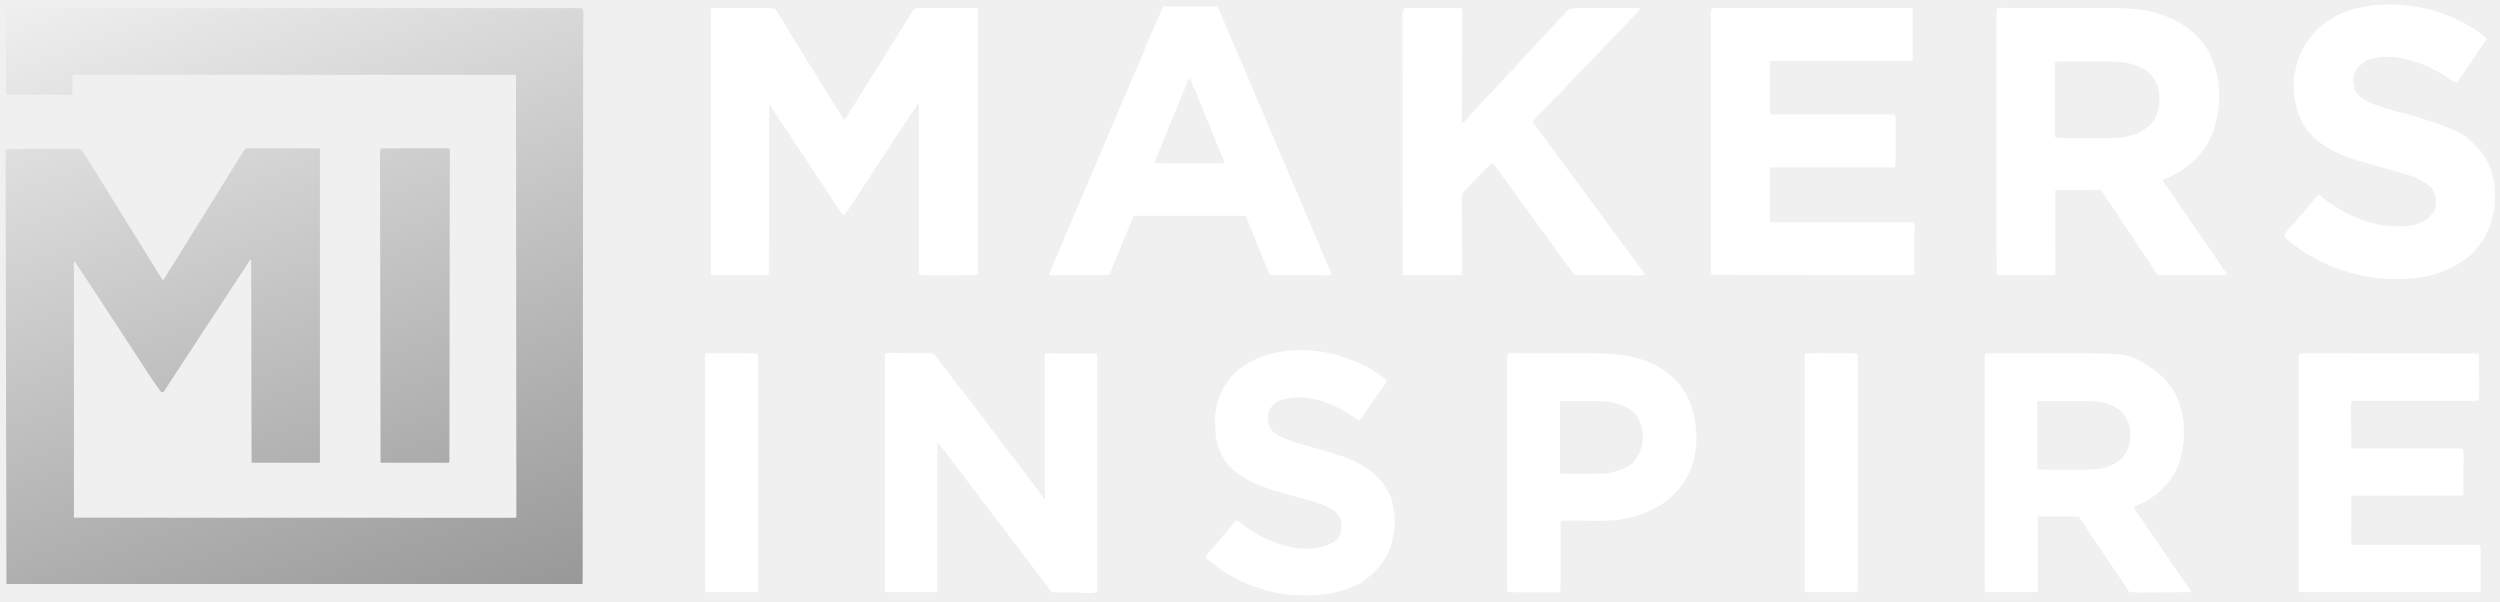
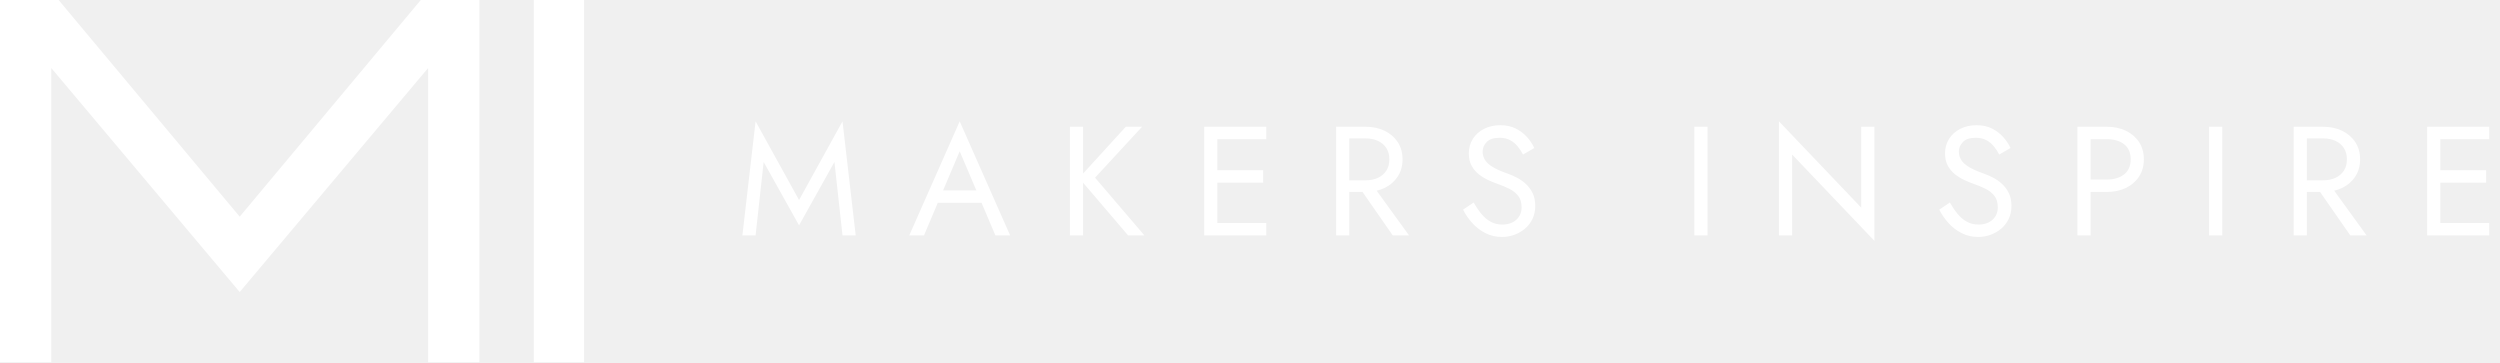
- <svg xmlns="http://www.w3.org/2000/svg" viewBox="-4 -6 1938 466" role="img" aria-label="Makers Inspire">
-   <defs>
-     <linearGradient id="mi-silver" gradientUnits="userSpaceOnUse" x1="0" y1="0" x2="192.1" y2="537.2">
-       <stop offset="0" stop-color="#efefef" />
-       <stop offset="1" stop-color="#989898" />
-     </linearGradient>
-   </defs>
-   <path fill="url(#mi-silver)" d="M8.4 0.2L447.3 0.3C449.1 3 448.1 8.9 448.1 12.2L447.7 439.1C447.7 446.3 447.7 446.3 447.3 446.7L4.2 446.7C1.3 446.7 1.3 446.7 1 446.3L0.3 110.3C2.2 109.1 4.5 109.6 6.7 109.5L56.2 109.3C58.7 109.7 58.7 109.7 61 112.7L122 211L122.7 211L183.3 113.6C185.3 110.3 185.3 110.3 186.7 109L241.5 109C243.7 109 243.7 109 244 109.3L244 345.9C244 352.3 244 352.3 243.7 352.7L191 352.7L190.7 195.7L190 195.3L122.7 298L121 298L115 289.7L73.3 226L53.7 196.3C52.8 198.9 53.3 202.4 53.3 205L53.3 395.3L393.8 395.4C396 395.3 396 395.3 396.3 395L396 52L52.3 52L52 66.7C50.2 68.4 46 67.4 43.6 67.4L8.7 67.4C1 67.4 1 67.4 0.7 67L0.6 3.6C0.7 -1.4 4 0.2 8.4 0.2ZM291.3 109L335.6 108.9C343.6 108.9 343.6 108.9 344.7 109.7L344.4 345.5C344.4 352.3 344.4 352.3 344 352.7L291 352.7L290.6 117C290.6 110.5 290.6 110.5 291.3 109Z" />
-   <path fill="#ffffff" d="M1865 -1.3L1867.2 -1.1C1887.7 1.9 1907.1 10.4 1923.3 23.3L1923.7 24.3L1900.7 58C1896.8 57.2 1893.3 54.2 1890 52C1877.4 44.9 1877.4 44.9 1870.7 42.7L1862.1 40C1851.8 37.5 1839.9 36.8 1830 41.3C1824.9 44.6 1822 47.5 1820.3 53.3C1820.1 59.2 1820.6 63.7 1824.6 68.1C1829.7 72.7 1836.2 75 1842.7 77L1845.7 78C1852 80 1858.5 81.7 1865 83.3L1885.3 89.7C1905.7 97.7 1905.7 97.7 1912.7 104.7L1915.3 107C1926.1 117.8 1930 130.8 1930.2 145.8C1930 163.6 1924.3 178.7 1911.7 191.3L1911 191.3L1911 192C1901.4 199.9 1891 204.7 1879 207.7L1873 209C1857.3 211.1 1841.4 210.9 1826 207.3L1822.7 206.7C1802.4 201.6 1783.7 192.5 1768 178.7L1766.7 177.7C1767.5 173.3 1773.1 168.7 1776 165.3L1779.3 161L1780 161L1784.3 155L1785 155L1785.7 153.7L1793 145C1795.2 145.5 1796.6 147.2 1798.3 148.7C1818.7 163.5 1841.1 172.4 1866.7 168.7L1871 167.3C1877 164.8 1880.8 161.8 1883.7 156C1885 149.6 1884.7 145.7 1881.3 140C1874.8 133.5 1866.1 130.5 1857.3 128L1821 117.7L1811 114L1805.1 111.1C1796.1 106.5 1788.4 100.7 1782.7 92.3L1781 90C1775 77.7 1771.8 61.2 1775.7 47.7L1776.3 44C1779.3 34 1783.9 25.4 1791.3 18L1793 16.2C1798.8 10.7 1805.6 6.6 1813 3.7L1817 2C1832.7 -2.5 1848.8 -4 1865 -1.3ZM897.7 -1L939.7 -1C942.2 4 944.4 9.1 946.3 14.3L958.7 43L1026.6 202.6L1028 207C1024.5 207.9 1020.4 207.4 1016.8 207.4L988.7 207.4C981.9 207.4 981.9 207.4 980 206.7L961.7 161.3L874.7 161.3L856 207C852.1 207.6 848.1 207.4 844.2 207.4L810 207.3L809.3 206.3L876 49.5L882.7 34.3L884 30.3L897.7 -1ZM918 55C917 56.3 917 56.3 915.3 60.7L903 90.3L897 105.3L891.3 119L891.3 120.3C896.2 120.8 901.1 120.7 905.9 120.7L944.7 120.7C945 119 945 119 943.3 115.3L923 65.3L921.3 62L918.7 55L918 55ZM558.8 0.3L587.4 0.2C594.4 0.3 594.4 0.3 597 1L603 10.3L608.5 19.8L650.3 87C652.7 84.6 654.2 81.5 656 78.7L704.7 0.7C709 0.1 713.4 0.3 717.7 0.3L753.7 0.3C754.6 2.2 754 7 754 8.9L754 207C750.4 207.7 746.5 207.4 742.8 207.4L716 207.5C709.4 207.4 709.4 207.4 708.3 206.3L708.3 74.3C707.3 74.7 707.3 74.7 705 78.7L696.3 91.3L669.1 133L653.6 156.5C651 160.3 651 160.3 649.7 161C646.2 156.4 643.1 151.6 640 146.7L592.3 74.7L592 207C588.7 207.8 584.9 207.4 581.4 207.4L555.2 207.4C548.9 207.4 548.9 207.4 547 206.7L547 4.6C547 1.3 547 1.3 547.3 0.7C550.9 -0.2 555.1 0.3 558.8 0.3ZM1091.2 0.2L1128.7 0.3C1130.2 2.6 1129.4 7 1129.4 9.5L1129.3 89.3C1131.3 88.4 1133 87 1134 85L1134.7 85L1135.3 83.7L1145.3 72.7L1146 72.7L1146 72L1159.3 58L1167.3 49L1168 49L1168.7 47.7L1170 47L1170.7 45.7L1181.3 34L1182 34L1182.7 32.7L1193.3 21L1194 21L1194.7 19.7L1199 15L1199.7 15L1200.3 13.7L1206.3 7L1207 7L1207.3 6L1208 6L1208.7 4.7C1212.2 0.7 1212.2 0.7 1217 0.3L1266.7 0.3L1267.3 1.3L1251.7 18L1251 18L1250.3 19.3L1247.7 22L1247 22L1246.3 23.3L1224.7 46L1224 46L1223.3 47.3L1202.7 69L1202 69L1201.7 70L1201 70L1200.7 71L1200 71L1199.3 72.3L1187 85C1184.7 87.7 1184.7 87.7 1184.3 88.7L1271.3 206.7C1268.5 208.5 1262.1 207.4 1258.7 207.4L1225.5 207.4C1217.5 207.4 1217.5 207.4 1216.3 207L1153.3 120.3C1151.7 120.7 1151.7 120.7 1149.3 123.3L1131 142.3C1128.8 145.1 1129.3 147.2 1129.3 150.7L1129.4 203.9C1129.3 206.3 1129.3 206.3 1128.7 207.3L1091.5 207.4C1084.8 207.4 1084.8 207.4 1083.3 206.7L1083.2 4.7C1083.4 -1.2 1086 0.2 1091.2 0.2ZM1323.3 0.3L1475.1 0.2C1477.7 0.3 1477.7 0.3 1478.7 1.3L1478.8 36.7C1478.7 40.3 1478.7 40.3 1477.7 41.3L1368 41.3L1368 82.7L1464.7 82.7C1466.2 85 1465.4 89.7 1465.4 92.3L1465.4 119C1465.3 122.7 1465.3 122.7 1464.7 123.7L1368 123.7L1368 166.3L1479.7 166.3C1480.8 168.6 1480 173.2 1480 175.8L1480 207C1477.6 207.6 1475.1 207.4 1472.6 207.4L1322.7 207C1322.2 203.6 1322.3 200.2 1322.3 196.7L1322.2 5C1322.3 1.7 1322.3 1.7 1323.3 0.3ZM1553.6 0.3L1635.3 0.2C1642.2 0.3 1648.9 0.5 1655.7 1.7L1659.3 2L1665 3.3C1682.1 8 1696.8 16.5 1706.8 31.5C1709.6 36.4 1711.8 41.5 1713.3 47L1714 48.7C1718.6 68.6 1716.5 88.6 1706.7 106.7L1700 115.3L1699.3 115.3L1698.7 116.7C1695.4 119.9 1692.1 122.7 1688.3 125.3L1686 127C1681.6 129.4 1677.4 131.6 1672.7 133.3C1673.3 135.3 1673.3 135.3 1676 139L1722 206L1721.7 207.3L1677.7 207.4C1669.8 207.4 1669.8 207.4 1668.3 206.7L1625.7 142.7L1625.7 142C1622.7 140.8 1619.4 141.3 1616.3 141.3L1589.3 141.3L1589.4 204.1C1589.3 206.7 1589.3 206.7 1588.7 207.3L1551.5 207.4C1544.8 207.4 1544.8 207.4 1543.7 206.7L1543.6 5L1544 0.7C1546.3 -0.5 1550.9 0.3 1553.6 0.3ZM1589 42.3L1589 97.7L1589.3 100.7C1593.8 101.1 1598.3 101.1 1602.8 101.1L1630.9 101.1C1644.4 101.1 1654.9 98.7 1664.7 89C1670.1 80.5 1671.1 71.8 1669 62C1667.5 57.8 1665.6 54.4 1662.7 51L1662 51L1661.7 50C1650.7 41.9 1639.4 41.6 1626.2 41.6L1598 41.6C1591.2 41.6 1591.2 41.6 1589 42.3ZM1010.8 265.6L1023.3 267L1025.3 267.7L1028.3 268L1033 269.3C1039.7 271.3 1046.1 273.6 1052.3 276.7L1054.9 277.9C1060.6 280.9 1065.8 284.8 1071 288.7C1070.4 291.4 1068.6 293.4 1067 295.7L1059.3 306.3L1054.3 314L1052.4 316.9C1050.7 319.3 1050.7 319.3 1049.3 319.7L1036 311.3L1025.7 306.7L1022.3 305.3C1010 301.7 998.2 300.3 986 305.3C982.3 308.4 979.7 310.6 978.9 315.4C978.4 320.3 979.2 323.5 981.7 327.7C986.6 332.1 991.7 334.2 998 336.3L1015.7 341.4C1021.6 342.9 1027.5 344.6 1033.3 346.7L1037.7 348L1045.7 351.3C1059.5 358.3 1069.6 366.9 1075 381.7C1077.2 391.4 1078.5 402.7 1075.3 412.3L1074.7 415.7C1070.6 428.9 1062.1 438.4 1050.7 446C1036.6 453.4 1021.5 456 1005.8 455.5L1002.5 455.5C998.5 455.3 994.8 455.1 991 454.3L987.3 454L981.7 452.7C976.2 451.3 970.9 449.7 965.7 447.7L963 446.7C955.9 443.8 949 440.1 942.7 435.7L931 426.7C931 423.8 933.5 422.1 935.3 420L954 397.3C956.7 397.9 958.5 399.9 960.7 401.7C971.7 409.4 983 415.3 996.3 418L999.3 418.7C1010.2 419.8 1020 419.7 1029.7 414.3L1031.7 412.7L1032.3 412.7L1034.7 408.7C1036.4 403.5 1036.3 399.3 1034.3 394.3L1032 391.7L1032 391L1028.7 389.1C1023 385.7 1016.8 383.3 1010.3 381.7L988.1 375.5C979.6 373.1 979.6 373.1 978.3 372.3L974 371C965.6 367.6 958 363.5 951 357.7L951 357L949.7 356.3C940.8 346.6 937.8 334.7 937.9 321.8L937.9 318C938.4 304 944.5 291.8 954.3 282L955 282L955.3 281C971.8 268.6 990.2 264.4 1010.8 265.6ZM547.3 267.9L568.5 267.9C582.2 267.9 582.2 267.9 583.3 268.7C583.8 272.9 583.7 277.2 583.7 281.4L583.7 449.5C583.7 452.3 583.7 452.3 583 453L543 453C542.4 450.1 542.6 447.2 542.6 444.2L542.5 272C542.7 267.6 542.8 268 547.3 267.9ZM698.7 267.9L715.9 267.8C719.3 268 719.3 268 721 269.7L742 297C743 298.3 743 298.3 743 299L743.7 299L800.4 373.7C805 379.7 805 379.7 805 380.7L806 380.7L806 268.3C809.1 267.6 812.6 268 815.7 268L841.8 268C845.3 268 845.3 268 846.3 268.3C846.8 271.4 846.7 274.4 846.7 277.5L846.7 452.7C842.4 454.8 833.5 453.2 828.8 453.2L814.7 453.3L811.3 453L723.7 337.7L722.7 337.7L722.7 445.3C722.7 452.6 722.7 452.6 722.3 453L682.3 453C681.7 450.3 682 447.4 682 444.6L682 272.3L682.3 268.3C687.1 266.7 693.7 267.9 698.7 267.9ZM1172.7 267.9L1229.8 267.9C1253.7 267.9 1276.5 270.6 1294.3 288C1306.9 301 1311.1 317.7 1311.1 335.4C1310.8 344.7 1308.8 355.3 1304 363.3L1302.9 365.4C1300.6 369.2 1298.1 372.6 1295 375.7L1289.7 381C1278.5 389.6 1265.6 394.7 1251.7 396.7L1250.7 397C1240.1 398.1 1229.4 397.7 1218.8 397.6L1209.8 397.6C1206.7 397.7 1206.7 397.7 1205.7 398.7L1205.7 452.3C1204.1 453.9 1201 453.1 1198.8 453.1L1171.2 453.1C1165.1 453.1 1165.1 453.1 1164.3 452.3L1164.3 272.3L1164.7 268.3C1167.1 267.5 1170.2 268 1172.7 267.9ZM1205.3 305.3L1205.2 358.1C1205.3 360.3 1205.3 360.3 1206.3 361.3L1226.7 361.4C1240.4 361.4 1250.7 361.2 1262 352.7C1267.4 346.2 1269.5 339.8 1269.7 331.3C1268.8 323.9 1266.9 317.3 1261 312.3C1251.9 305.9 1242.8 304.9 1231.8 304.9L1217.8 304.9C1206.1 304.9 1206.1 304.9 1205.3 305.3ZM1414.3 267.9L1431.9 267.9C1435.3 268 1435.3 268 1436 268.7L1436 449.8C1436 452.7 1436 452.7 1435.7 453L1395.3 453C1394.7 450.3 1395 447.3 1395 444.6L1395 271.9C1395 269 1395 269 1395.3 268.3C1401.6 267.6 1408 267.9 1414.3 267.9ZM1539 267.9L1604.2 267.9C1646.1 267.9 1646.1 267.9 1663.3 279L1667 281.3L1667 282L1668.3 282.7C1680.4 292 1686.5 305.3 1688.6 320.2C1690.1 337.5 1687.4 354.3 1676.7 368.3C1672.7 372.8 1668.7 376.7 1663.7 380L1660.7 382L1650.3 387C1650.8 389.6 1652.5 391.2 1654 393.3L1694 451.7L1694 453L1654.2 453.4L1646.7 453L1607.3 394.3L1576 394.3C1575.3 396.3 1575.6 398.6 1575.6 400.7L1575.7 450.1C1575.7 452.3 1575.7 452.3 1575 453L1535 453C1534.4 450.1 1534.6 447.2 1534.6 444.2L1534.5 272C1534.7 267.8 1534.7 268 1539 267.9ZM1575.3 305.3L1575.3 348.7C1575.3 356.6 1575.3 356.6 1575.7 357.7C1579.5 358.2 1583.3 358.1 1587.2 358.1L1612.9 358.1C1624.2 358.1 1633.1 356.4 1641.7 348.7C1647.3 340.6 1648.4 334 1647 324.3C1645.6 320.2 1644.3 317.4 1641.7 314L1641 314L1640.3 312.7C1631.1 305.3 1621.1 304.8 1609.7 304.9L1582.6 304.9C1576.1 305 1576.1 305 1575.3 305.3ZM1780.9 267.9L1914.1 268L1917.3 268.3C1918 274.7 1917.7 281.2 1917.8 287.6L1917.8 300.6C1917.7 303.7 1917.7 303.7 1916.7 304.7L1819.7 304.7C1818.7 305.7 1818.7 305.7 1818.5 308.9L1818.6 327.9C1818.6 340.2 1818.6 340.2 1819.3 341.7L1901 341.6L1905.3 342C1905.9 345.2 1905.7 348.3 1905.7 351.6L1905.7 377.7C1903.7 378.6 1898.9 378.1 1897 378.1L1818.3 378.3L1818.7 380.3L1818.6 411.7L1819 416C1822.3 416.8 1826 416.4 1829.4 416.4L1911 416.3C1917.2 416.3 1917.2 416.3 1918.7 416.7C1919.3 419.7 1919 422.8 1919 425.9L1919 449.2C1919 452.3 1919 452.3 1918.7 453L1780.6 453C1778.3 453 1778.3 453 1778 452.7L1777.9 271.6C1778 268 1778 268 1780.9 267.9Z" />
+ <svg xmlns="http://www.w3.org/2000/svg" viewBox="0 0 2388.4 346.0" role="img" aria-label="Makers Inspire">
+   <path transform="translate(0.00 0.00) scale(1)" fill="#ffffff" d="M0 0H56L229 207L402 0H458V346H409V65L229 279L49 65V346H0ZM510 0H558V346H510Z" />
+   <path transform="translate(703.32 121.10) scale(0.14829)" fill="#ffffff" d="M177 227 405 635 633 227 685 700H770L685 -35L405 472L125 -35L40 700H125ZM1257.0 490H1627.0L1597.0 410H1287.0ZM1440.0 158 1560.0 440 1568.0 460 1670.0 700H1765.0L1440.0 -35L1115.0 700H1210.0L1314.0 454L1322.0 436ZM2150.0 0V700H2235.0V0ZM2510.0 0 2209.0 330 2525.0 700H2630.0L2312.0 328L2615.0 0ZM3062.0 700H3415.0V620H3062.0ZM3062.0 80H3415.0V0H3062.0ZM3062.0 360H3395.0V280H3062.0ZM3015.0 0V700H3100.0V0ZM3990.0 355 4230.0 700H4335.0L4085.0 355ZM3865.0 0V700H3950.0V0ZM3912.0 75H4055.0Q4100.0 75 4134.5 91.0Q4169.0 107 4188.5 137.0Q4208.0 167 4208.0 210Q4208.0 253 4188.5 283.0Q4169.0 313 4134.5 329.0Q4100.0 345 4055.0 345H3912.0V420H4055.0Q4123.0 420 4176.5 394.5Q4230.0 369 4261.5 321.5Q4293.0 274 4293.0 210Q4293.0 145 4261.5 98.0Q4230.0 51 4176.5 25.5Q4123.0 0 4055.0 0H3912.0ZM4751.0 488 4683.0 534Q4706.0 580 4742.5 620.5Q4779.0 661 4827.5 685.5Q4876.0 710 4933.0 710Q4975.0 710 5013.5 696.0Q5052.0 682 5082.5 656.0Q5113.0 630 5130.5 593.0Q5148.0 556 5148.0 510Q5148.0 462 5131.0 427.5Q5114.0 393 5087.5 368.5Q5061.0 344 5030.0 328.0Q4999.0 312 4971.0 302Q4910.0 281 4874.5 259.5Q4839.0 238 4824.0 213.5Q4809.0 189 4809.0 160Q4809.0 126 4835.0 98.5Q4861.0 71 4918.0 71Q4959.0 71 4987.5 87.0Q5016.0 103 5036.0 128.0Q5056.0 153 5069.0 179L5142.0 137Q5125.0 100 5095.0 66.5Q5065.0 33 5022.5 11.5Q4980.0 -10 4923.0 -10Q4864.0 -10 4818.0 13.5Q4772.0 37 4746.0 78.0Q4720.0 119 4720.0 171Q4720.0 219 4738.5 252.0Q4757.0 285 4786.0 307.5Q4815.0 330 4847.0 344.5Q4879.0 359 4905.0 368Q4945.0 382 4980.5 399.5Q5016.0 417 5038.0 445.0Q5060.0 473 5060.0 520Q5060.0 568 5026.0 599.0Q4992.0 630 4936.0 630Q4894.0 630 4861.0 612.0Q4828.0 594 4801.5 562.0Q4775.0 530 4751.0 488ZM6173.0 0V700H6258.0V0ZM7248.0 0V521L6718.0 -35V700H6803.0V179L7333.0 735V0ZM7819.0 488 7751.0 534Q7774.0 580 7810.5 620.5Q7847.0 661 7895.5 685.5Q7944.0 710 8001.0 710Q8043.0 710 8081.5 696.0Q8120.0 682 8150.5 656.0Q8181.0 630 8198.5 593.0Q8216.0 556 8216.0 510Q8216.0 462 8199.0 427.5Q8182.0 393 8155.5 368.5Q8129.0 344 8098.0 328.0Q8067.0 312 8039.0 302Q7978.0 281 7942.5 259.5Q7907.0 238 7892.0 213.5Q7877.0 189 7877.0 160Q7877.0 126 7903.0 98.5Q7929.0 71 7986.0 71Q8027.0 71 8055.5 87.0Q8084.0 103 8104.0 128.0Q8124.0 153 8137.0 179L8210.0 137Q8193.0 100 8163.0 66.5Q8133.0 33 8090.5 11.5Q8048.0 -10 7991.0 -10Q7932.0 -10 7886.0 13.5Q7840.0 37 7814.0 78.0Q7788.0 119 7788.0 171Q7788.0 219 7806.5 252.0Q7825.0 285 7854.0 307.5Q7883.0 330 7915.0 344.5Q7947.0 359 7973.0 368Q8013.0 382 8048.5 399.5Q8084.0 417 8106.0 445.0Q8128.0 473 8128.0 520Q8128.0 568 8094.0 599.0Q8060.0 630 8004.0 630Q7962.0 630 7929.0 612.0Q7896.0 594 7869.5 562.0Q7843.0 530 7819.0 488ZM8641.0 0V700H8726.0V0ZM8688.0 80H8831.0Q8899.0 80 8941.5 112.5Q8984.0 145 8984.0 210Q8984.0 274 8941.5 307.0Q8899.0 340 8831.0 340H8688.0V420H8831.0Q8899.0 420 8952.5 394.5Q9006.0 369 9037.5 321.5Q9069.0 274 9069.0 210Q9069.0 145 9037.5 98.0Q9006.0 51 8952.5 25.5Q8899.0 0 8831.0 0H8688.0ZM9489.0 0V700H9574.0V0ZM10159.0 355 10399.0 700H10504.0L10254.0 355ZM10034.0 0V700H10119.0V0ZM10081.0 75H10224.0Q10269.0 75 10303.5 91.0Q10338.0 107 10357.5 137.0Q10377.0 167 10377.0 210Q10377.0 253 10357.5 283.0Q10338.0 313 10303.5 329.0Q10269.0 345 10224.0 345H10081.0V420H10224.0Q10292.0 420 10345.5 394.5Q10399.0 369 10430.5 321.5Q10462.0 274 10462.0 210Q10462.0 145 10430.5 98.0Q10399.0 51 10345.5 25.5Q10292.0 0 10224.0 0H10081.0ZM10941.0 700H11294.0V620H10941.0ZM10941.0 80H11294.0V0H10941.0ZM10941.0 360H11274.0V280H10941.0ZM10894.0 0V700H10979.0V0Z" />
</svg>
